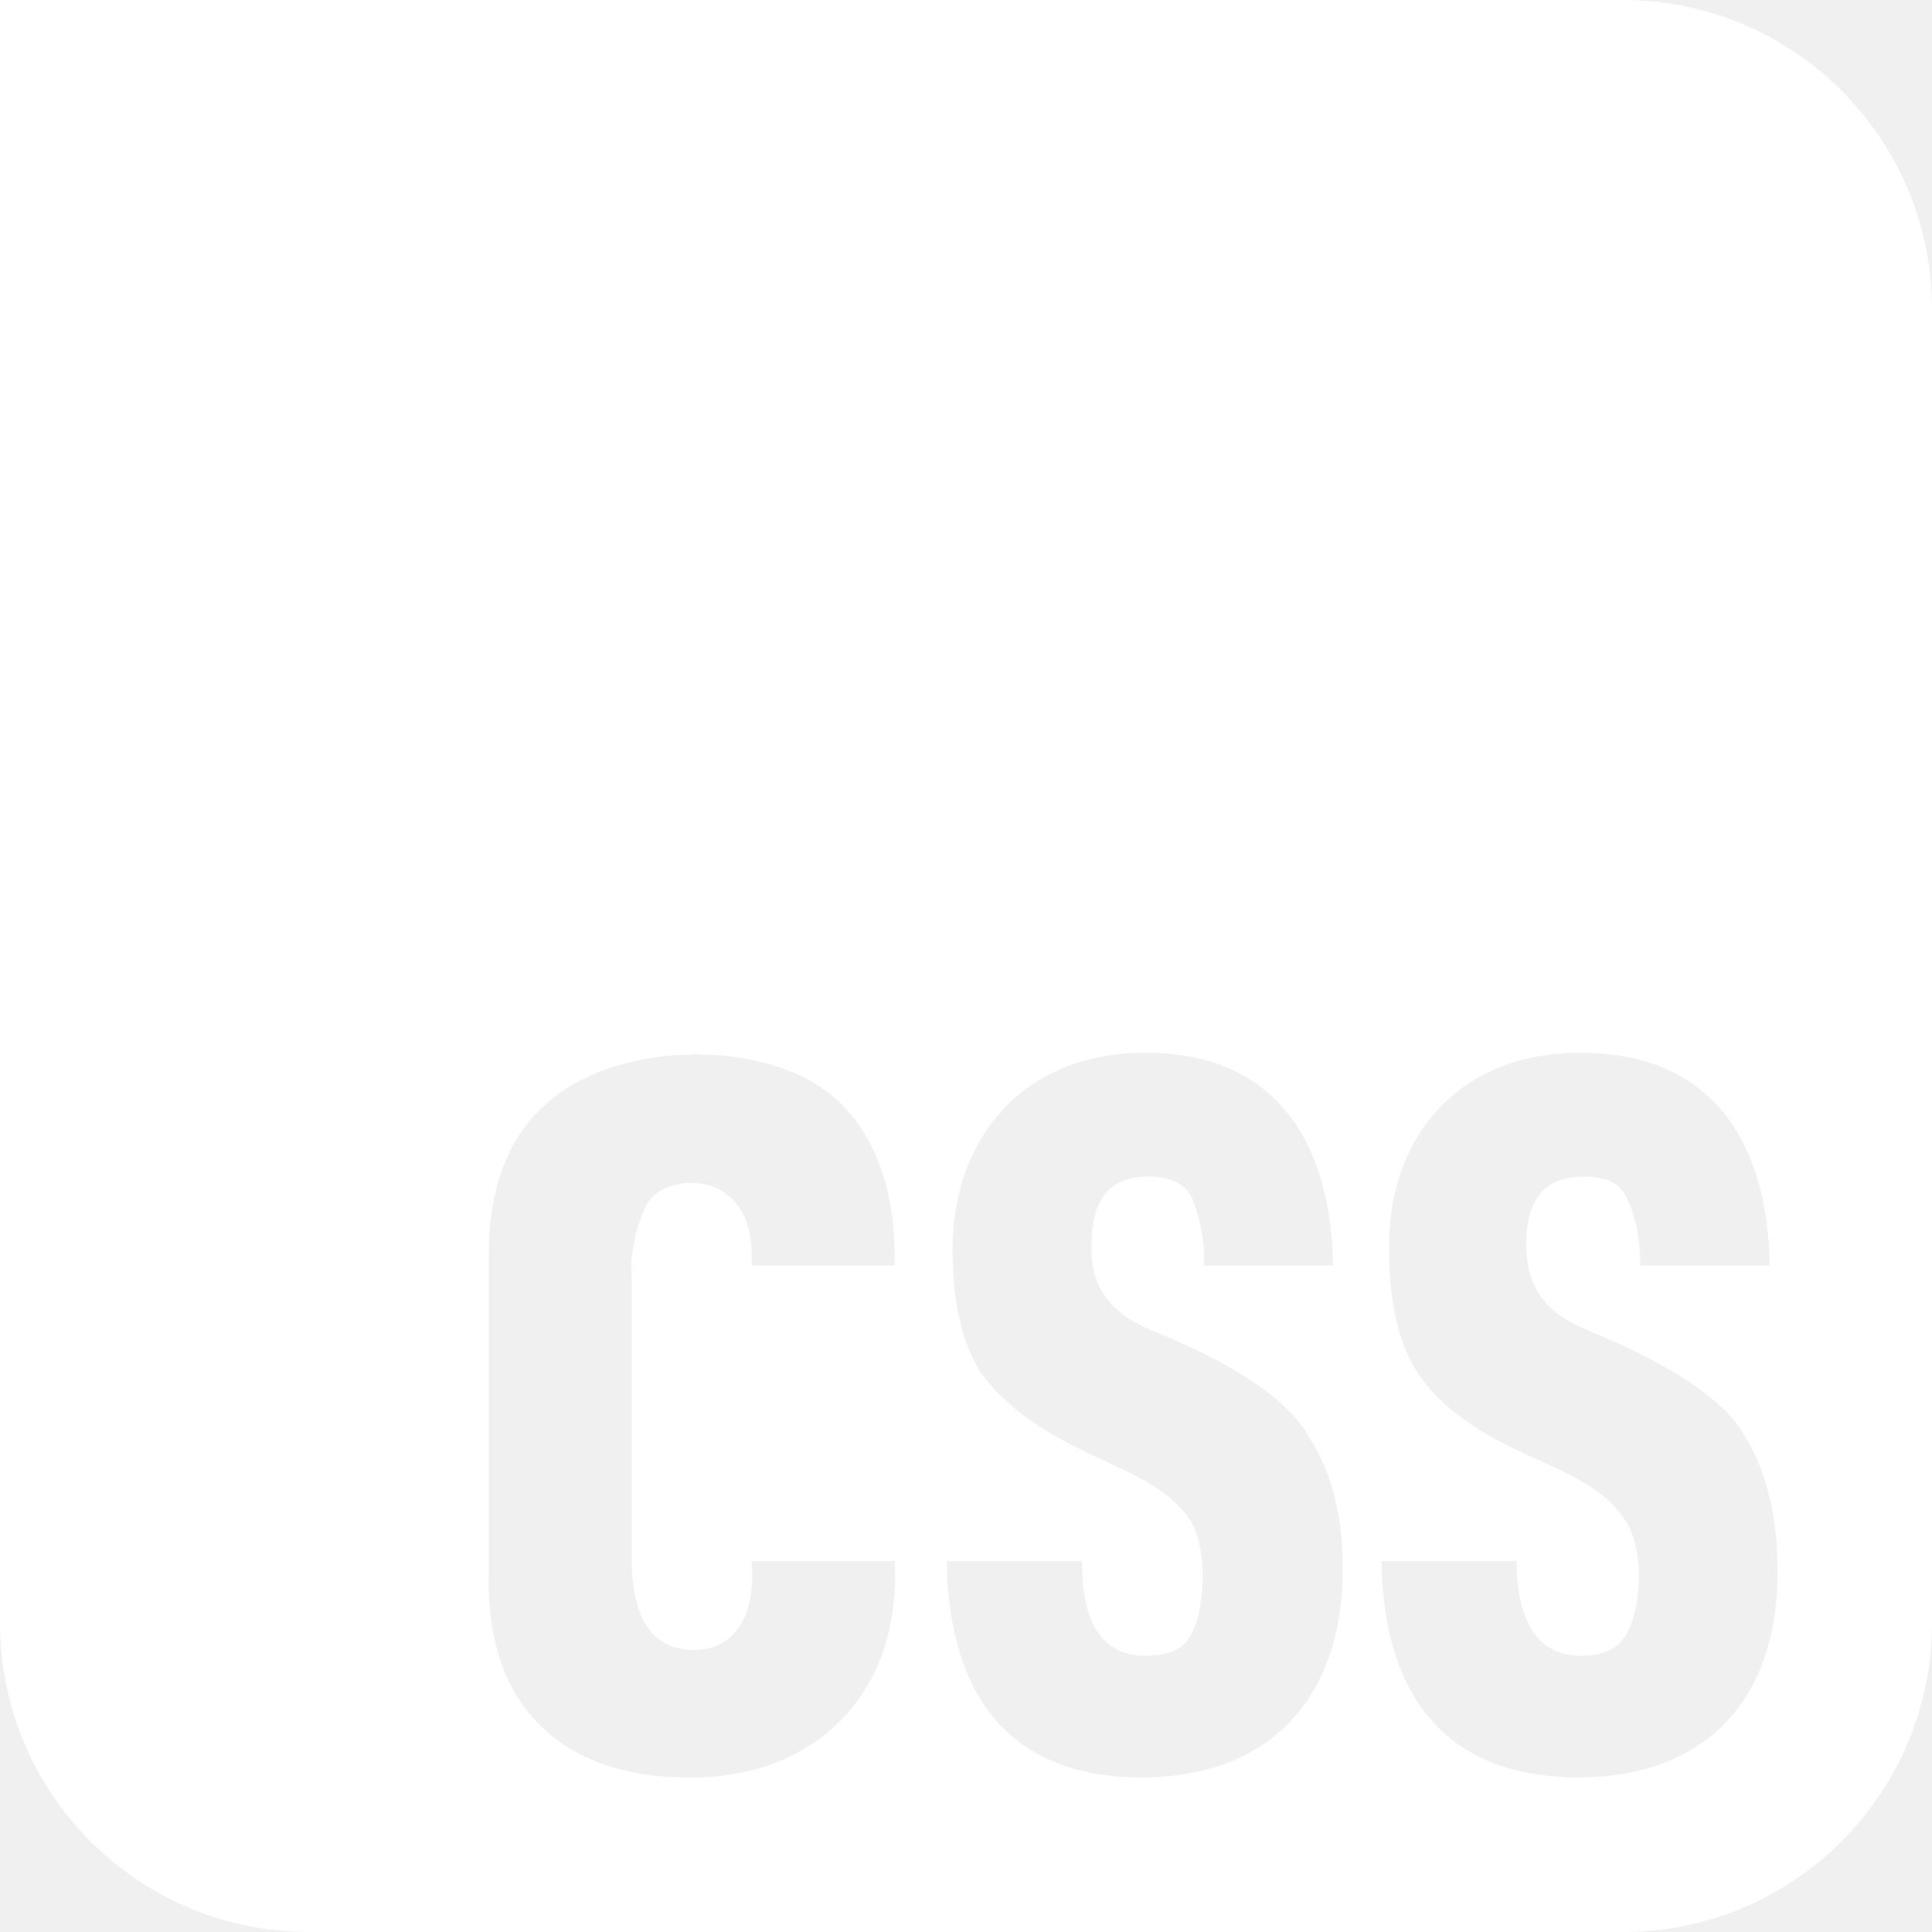
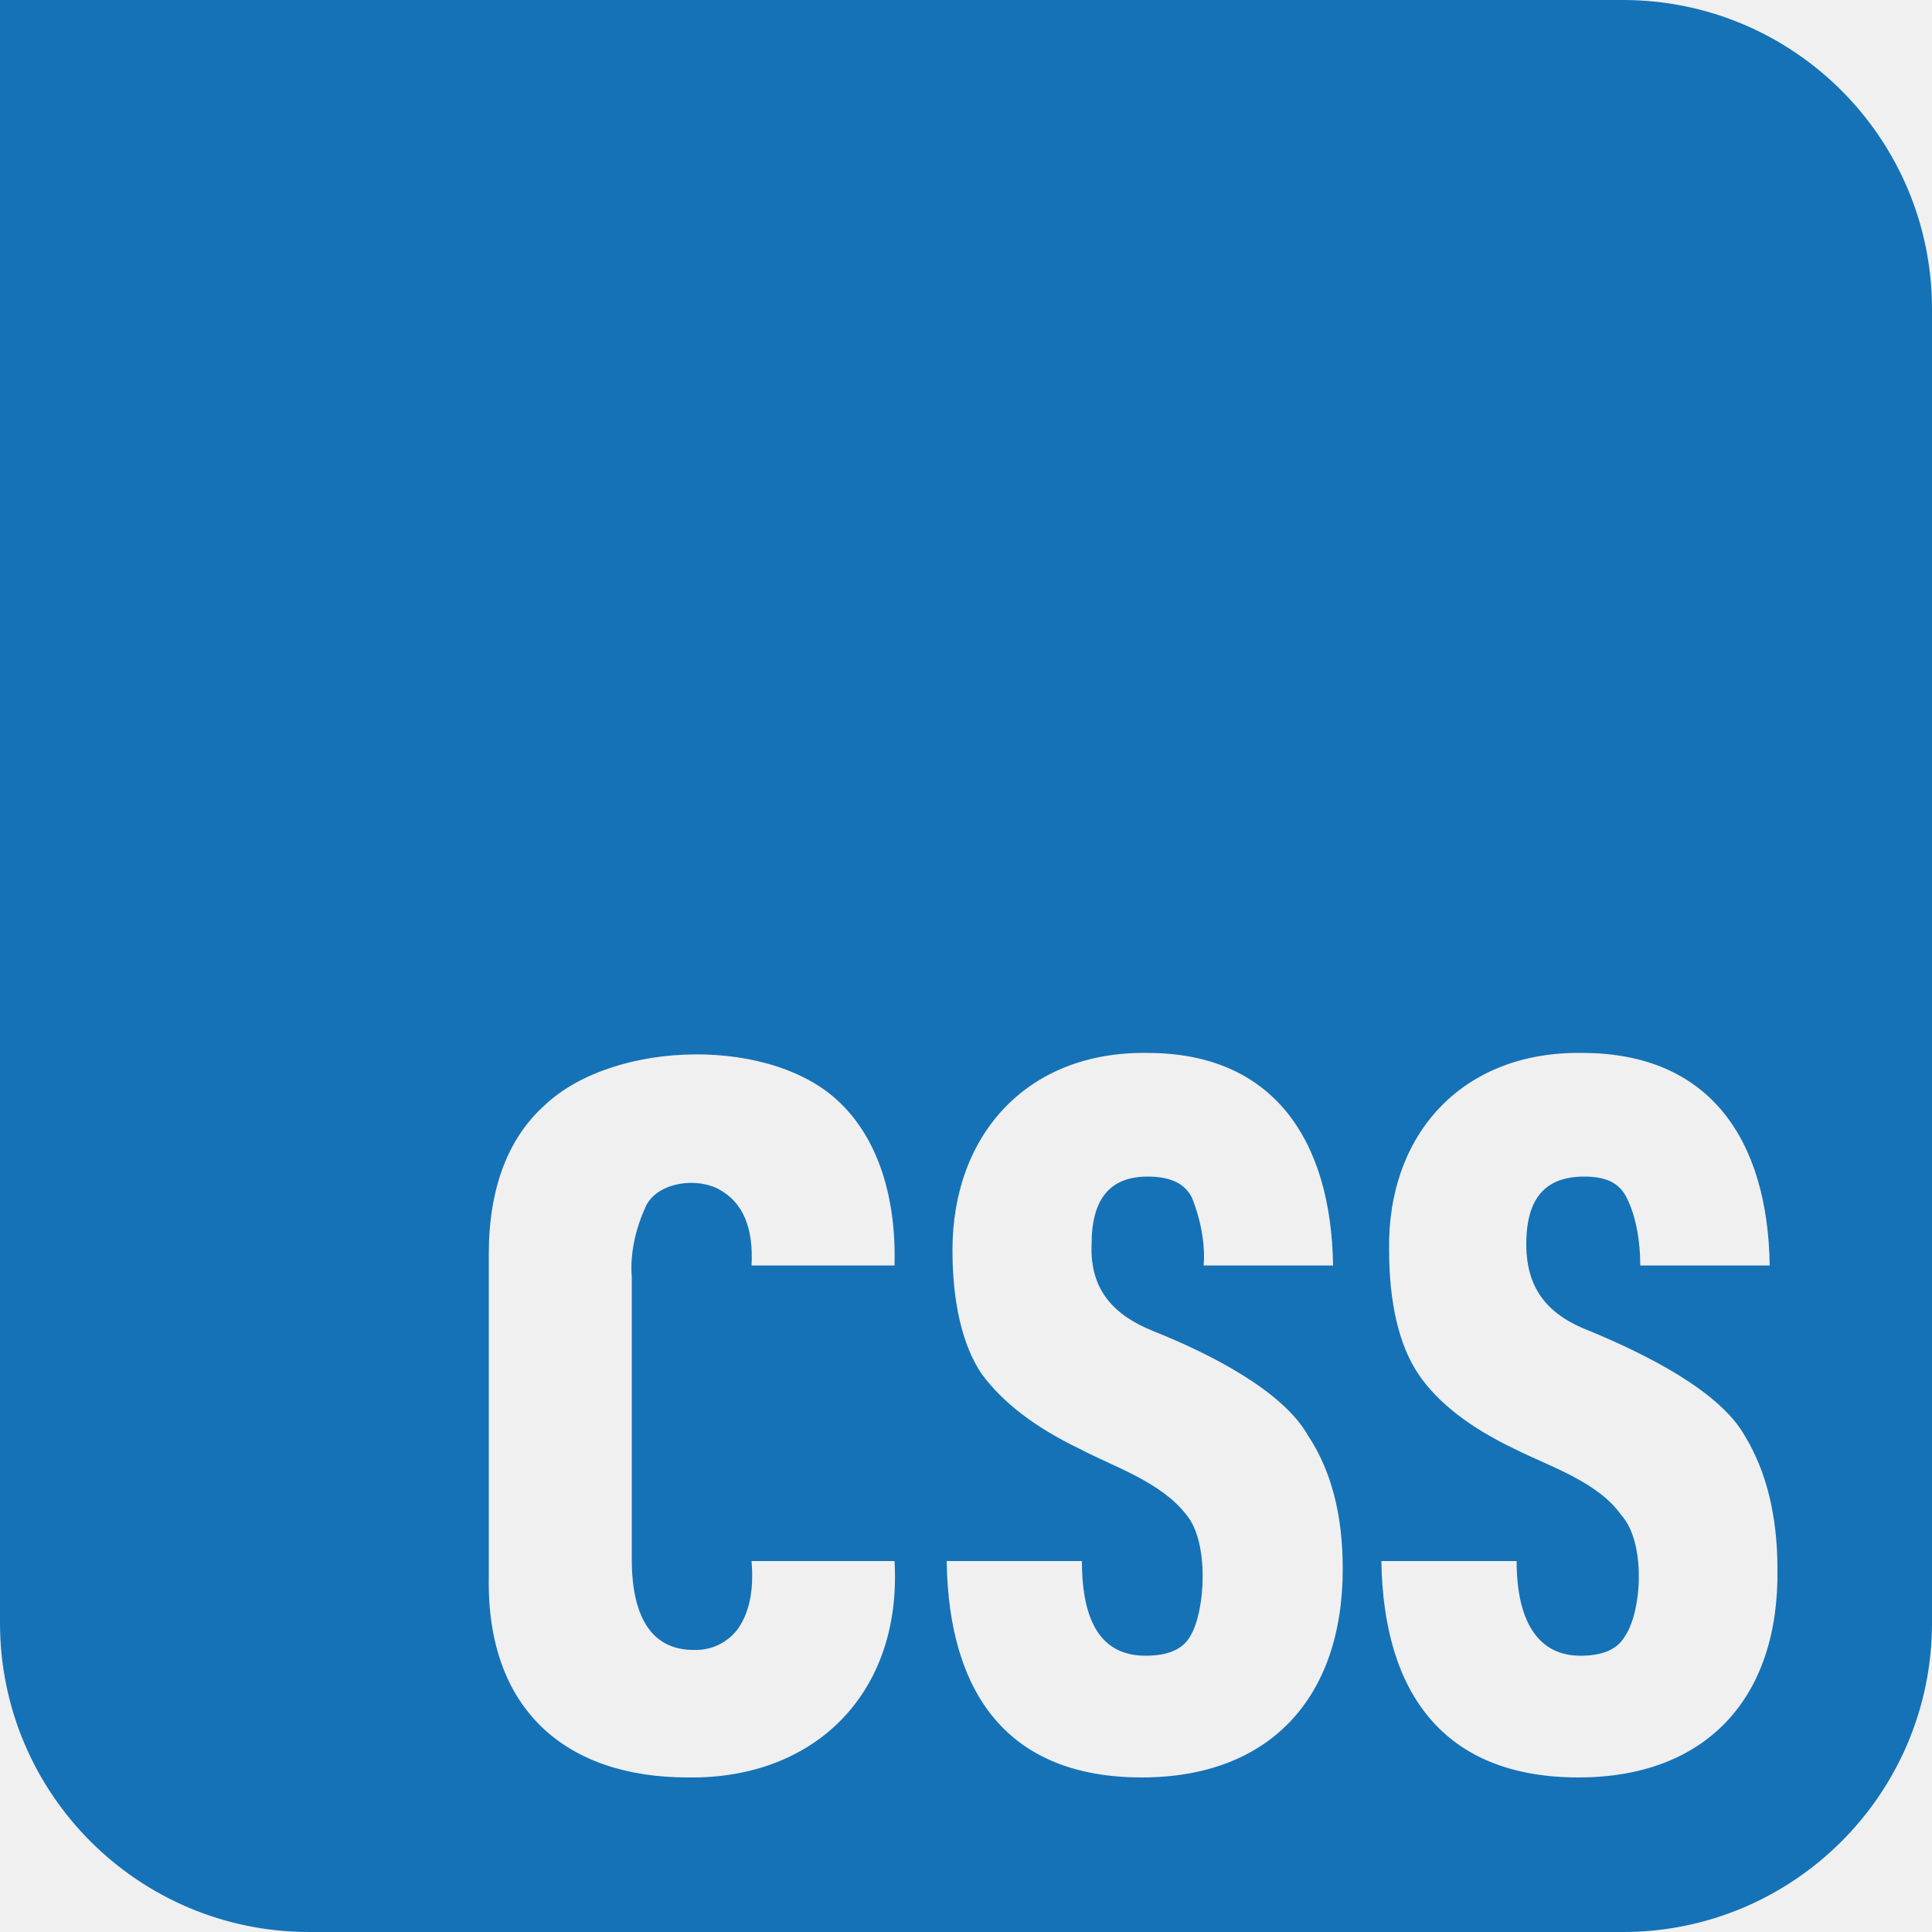
- <svg xmlns="http://www.w3.org/2000/svg" role="img" viewBox="0 0 24 24" fill="#FFFFFF">
+ <svg xmlns="http://www.w3.org/2000/svg" role="img" fill="#1572B6" viewBox="0 0 24 24">
  <path d="M0 0v20.16A3.84 3.84 0 0 0 3.84 24h16.32A3.84 3.84 0 0 0 24 20.16V3.84A3.84 3.84 0 0 0 20.16 0Zm14.256 13.08c1.56 0 2.28 1.08 2.304 2.64h-1.608c.024-.288-.048-.6-.144-.84-.096-.192-.288-.264-.552-.264-.456 0-.696.264-.696.84-.024.576.288.888.768 1.08.72.288 1.608.744 1.92 1.296q.432.648.432 1.656c0 1.608-.912 2.592-2.496 2.592-1.656 0-2.4-1.032-2.424-2.688h1.68c0 .792.264 1.176.792 1.176.264 0 .456-.072.552-.24.192-.312.24-1.176-.048-1.512-.312-.408-.912-.6-1.32-.816q-.828-.396-1.224-.936c-.24-.36-.36-.888-.36-1.536 0-1.44.936-2.472 2.424-2.448m5.4 0c1.584 0 2.304 1.08 2.328 2.64h-1.608c0-.288-.048-.6-.168-.84-.096-.192-.264-.264-.528-.264-.48 0-.72.264-.72.84s.288.888.792 1.08c.696.288 1.608.744 1.92 1.296.264.432.408.984.408 1.656.024 1.608-.888 2.592-2.472 2.592-1.68 0-2.424-1.056-2.448-2.688h1.68c0 .744.264 1.176.792 1.176.264 0 .456-.072.552-.24.216-.312.264-1.176-.048-1.512-.288-.408-.888-.6-1.32-.816-.552-.264-.96-.576-1.2-.936s-.36-.888-.36-1.536c-.024-1.44.912-2.472 2.4-2.448m-11.031.018c.711-.006 1.419.198 1.839.63.432.432.672 1.128.648 1.992H9.336c.024-.456-.096-.792-.432-.96-.312-.144-.768-.048-.888.24-.12.264-.192.576-.168.864v3.504c0 .744.264 1.128.768 1.128a.65.65 0 0 0 .552-.264c.168-.24.192-.552.168-.84h1.776c.096 1.632-.984 2.712-2.568 2.688-1.536 0-2.496-.864-2.472-2.472v-4.032c0-.816.24-1.44.696-1.848.432-.408 1.146-.624 1.857-.63" />
</svg>
